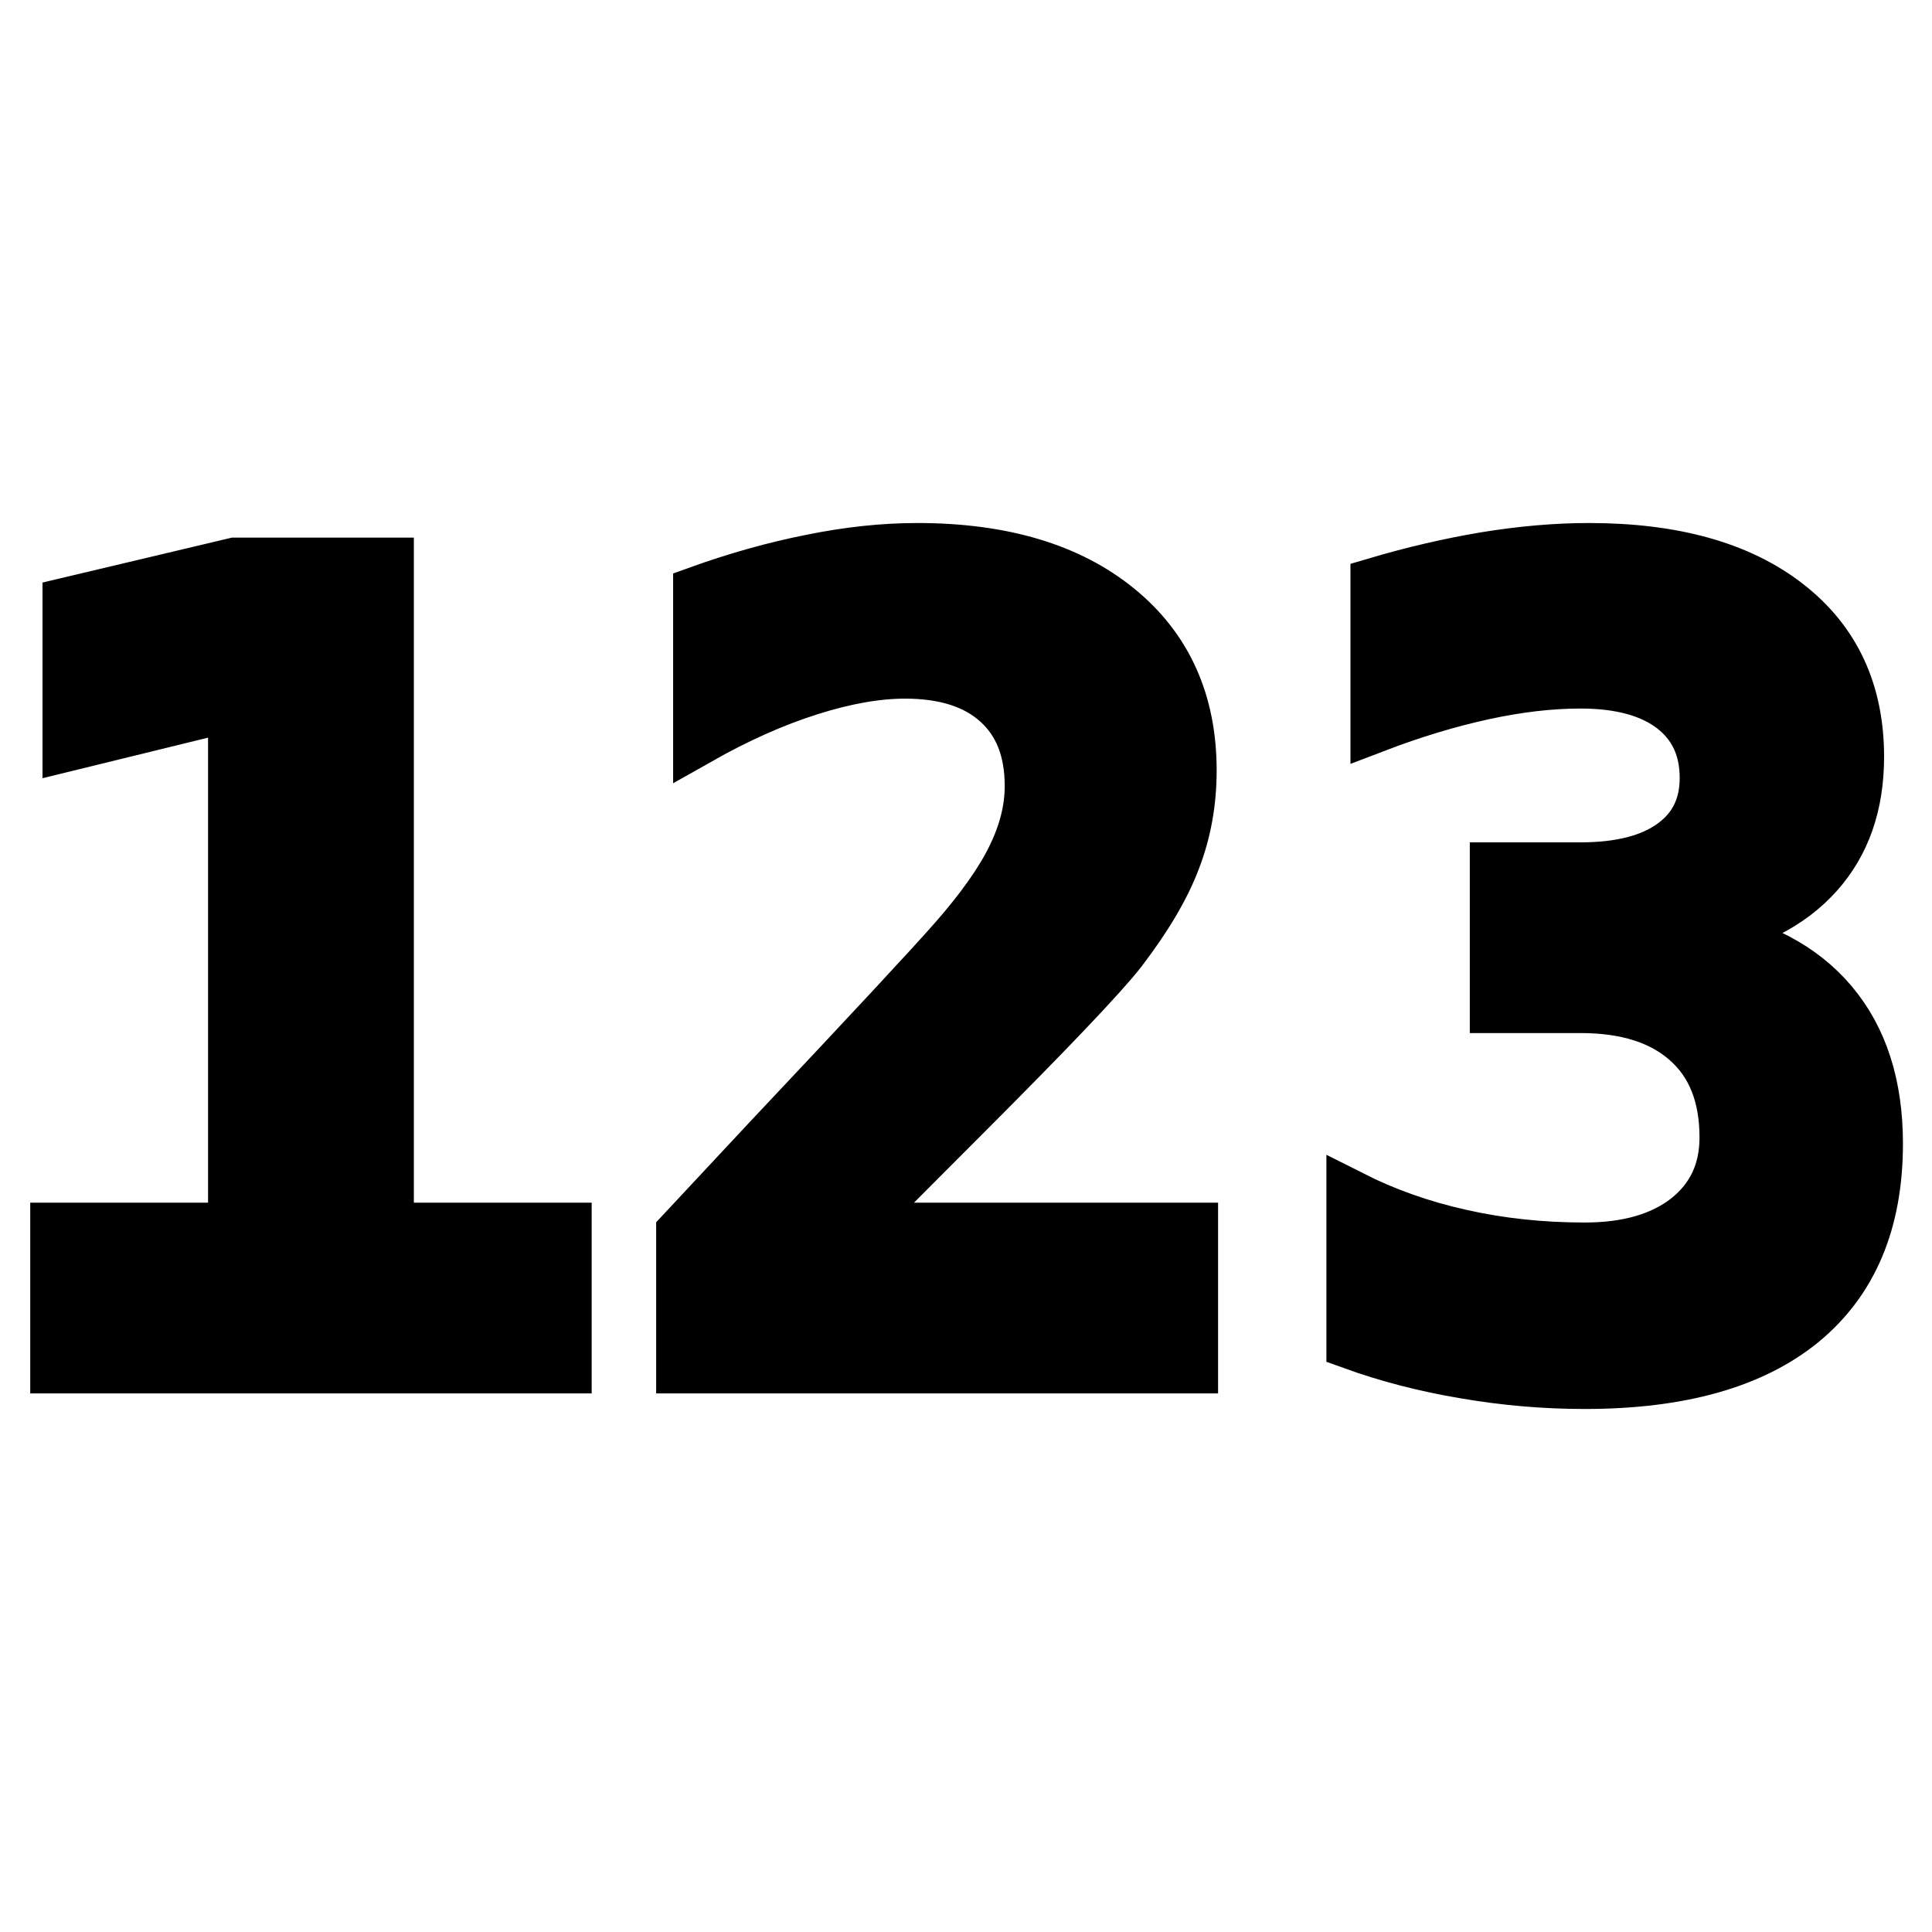
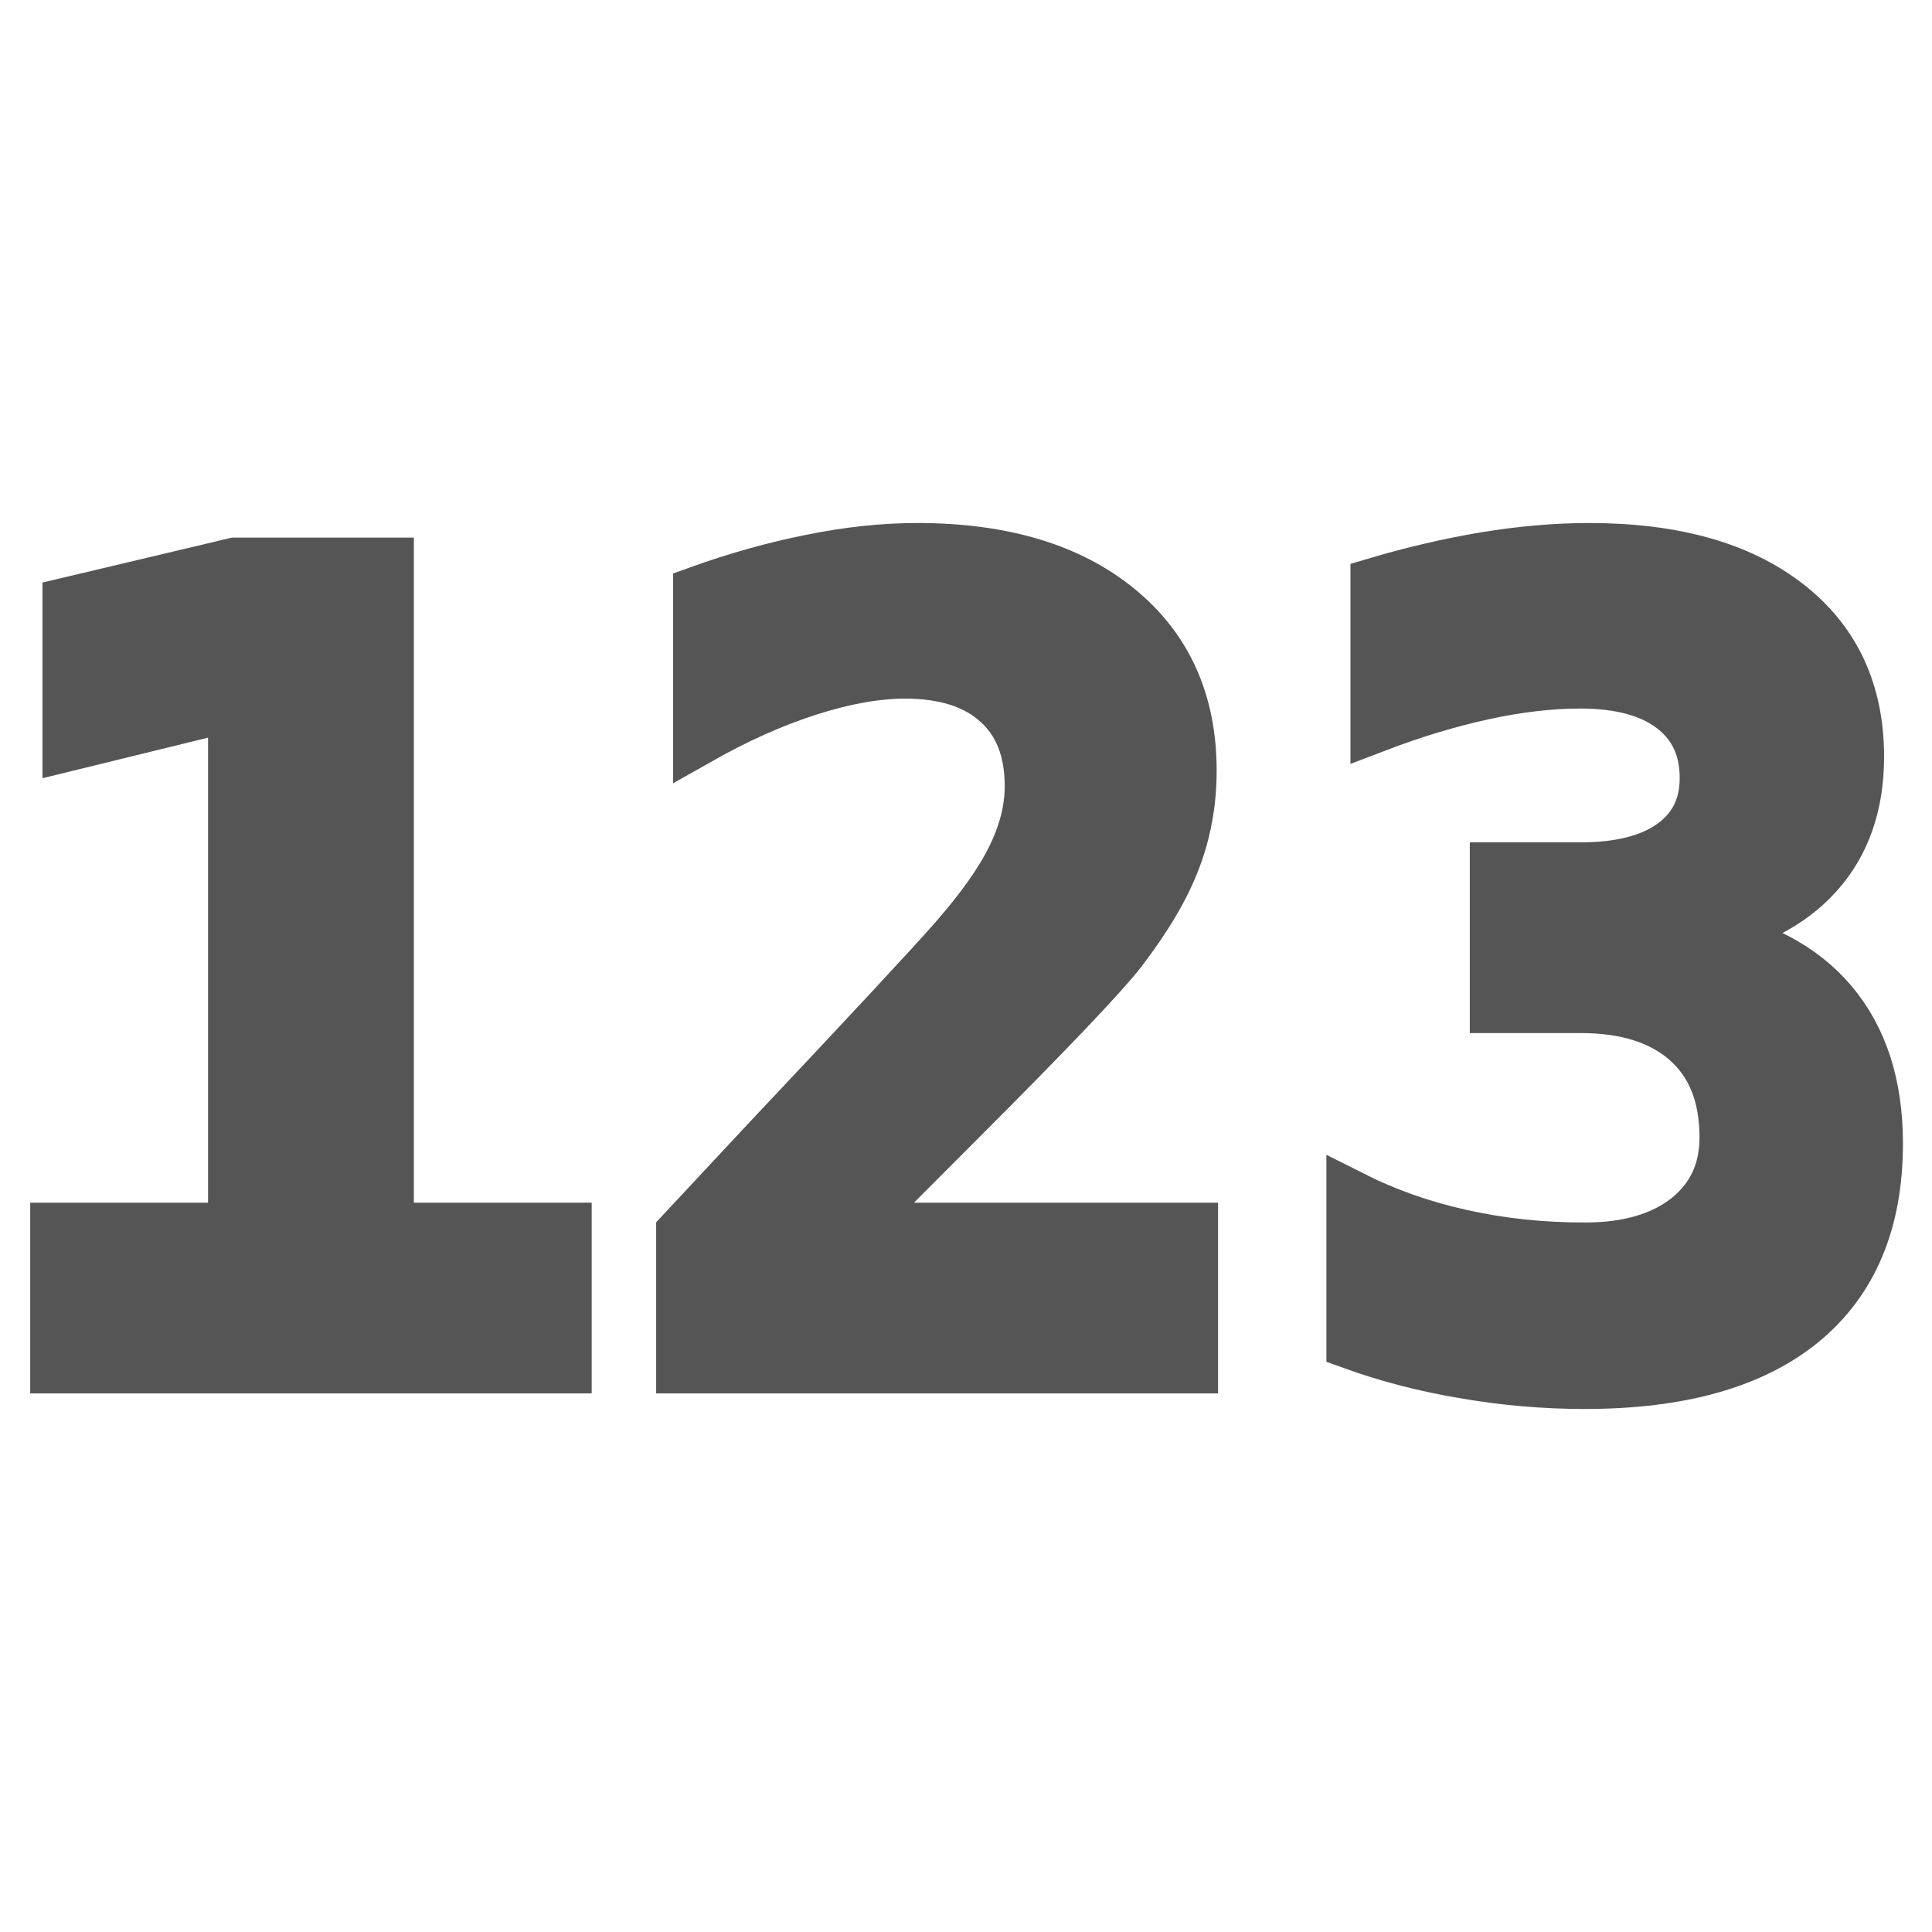
<svg xmlns="http://www.w3.org/2000/svg" height="64" width="64">
-   <text line-height="100%" style="font-weight:bold;font-size:36.594;font-family:DejaVu Sans Mono;letter-spacing:0;word-spacing:0;stroke:#000;stroke-width:1.677" transform="translate(0 32)" x="-1.521" xml:space="preserve" y="13.321">
-     <tspan font-family="DejaVu Sans Mono" font-weight="bold" stroke-width="1.677" x="-1.521" y="13.321">123</tspan>
+   <text transform="translate(0 32)" x="-1.521" y="13.321" font-weight="700" font-size="36.594" font-family="DejaVu Sans Mono" letter-spacing="0" word-spacing="0" stroke="#555" stroke-width="1.677" fill="#555">
+     <tspan font-weight="bold" x="-1.521" y="13.321">123</tspan>
  </text>
</svg>
